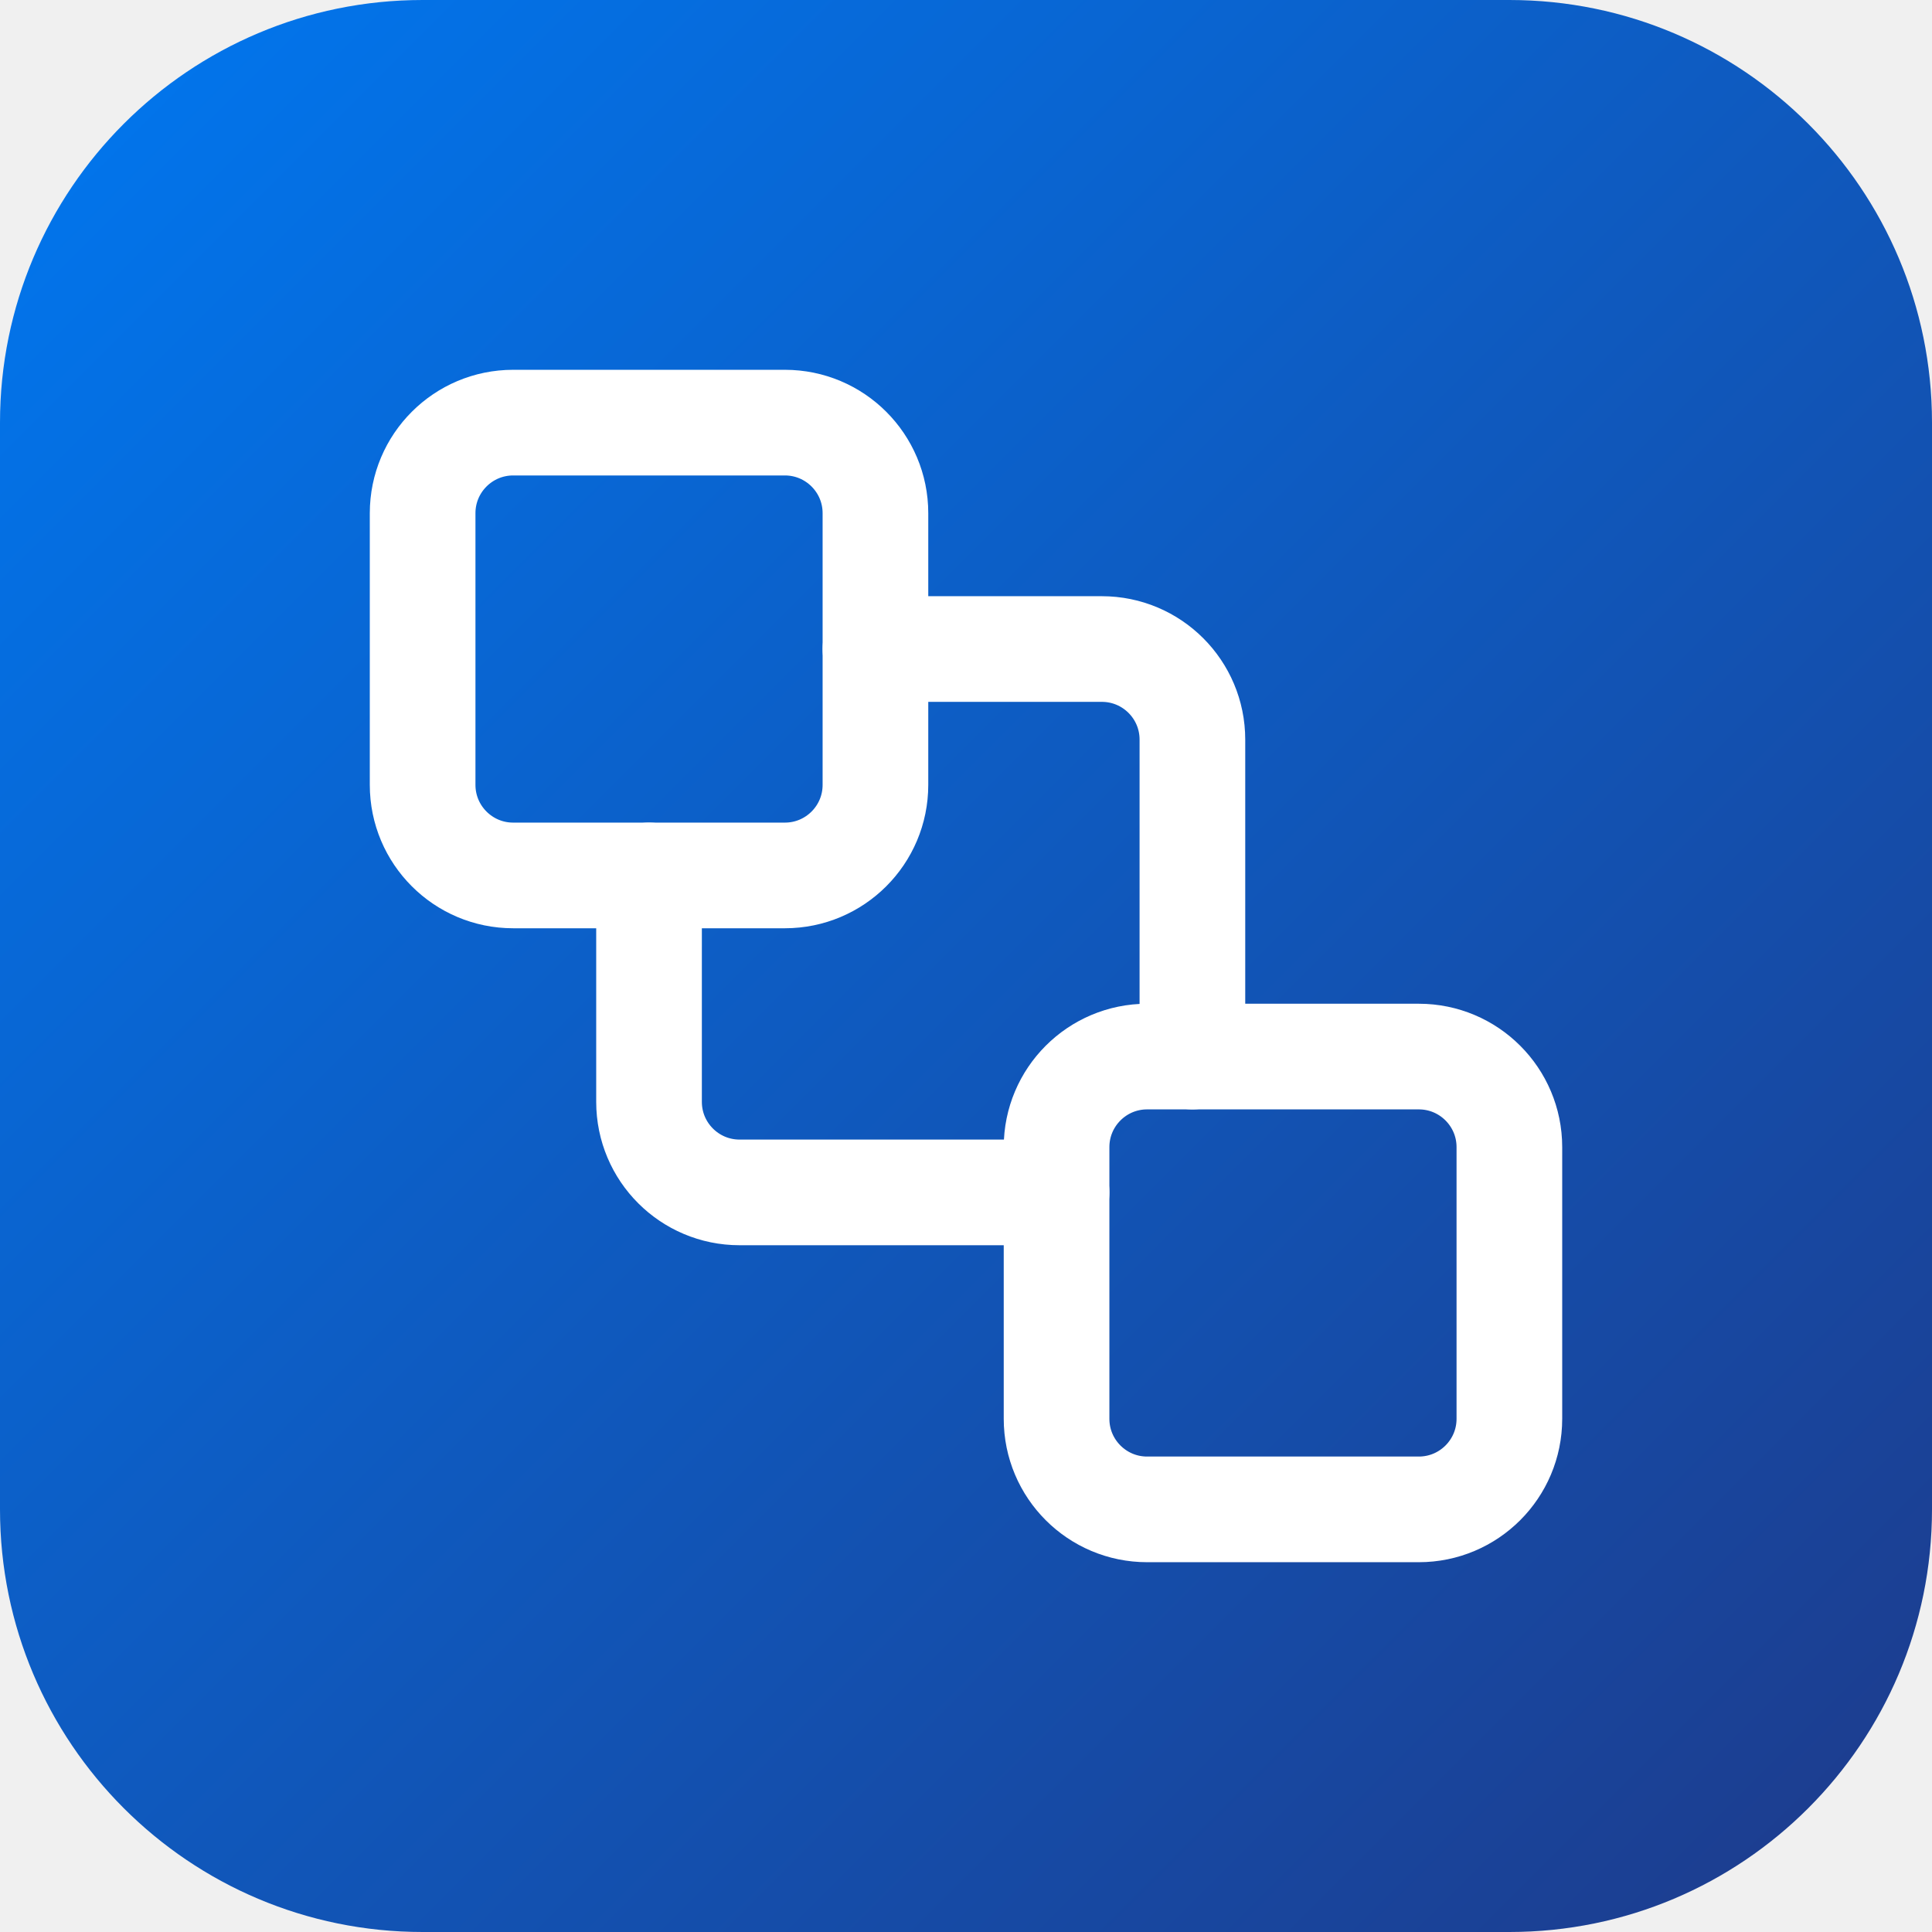
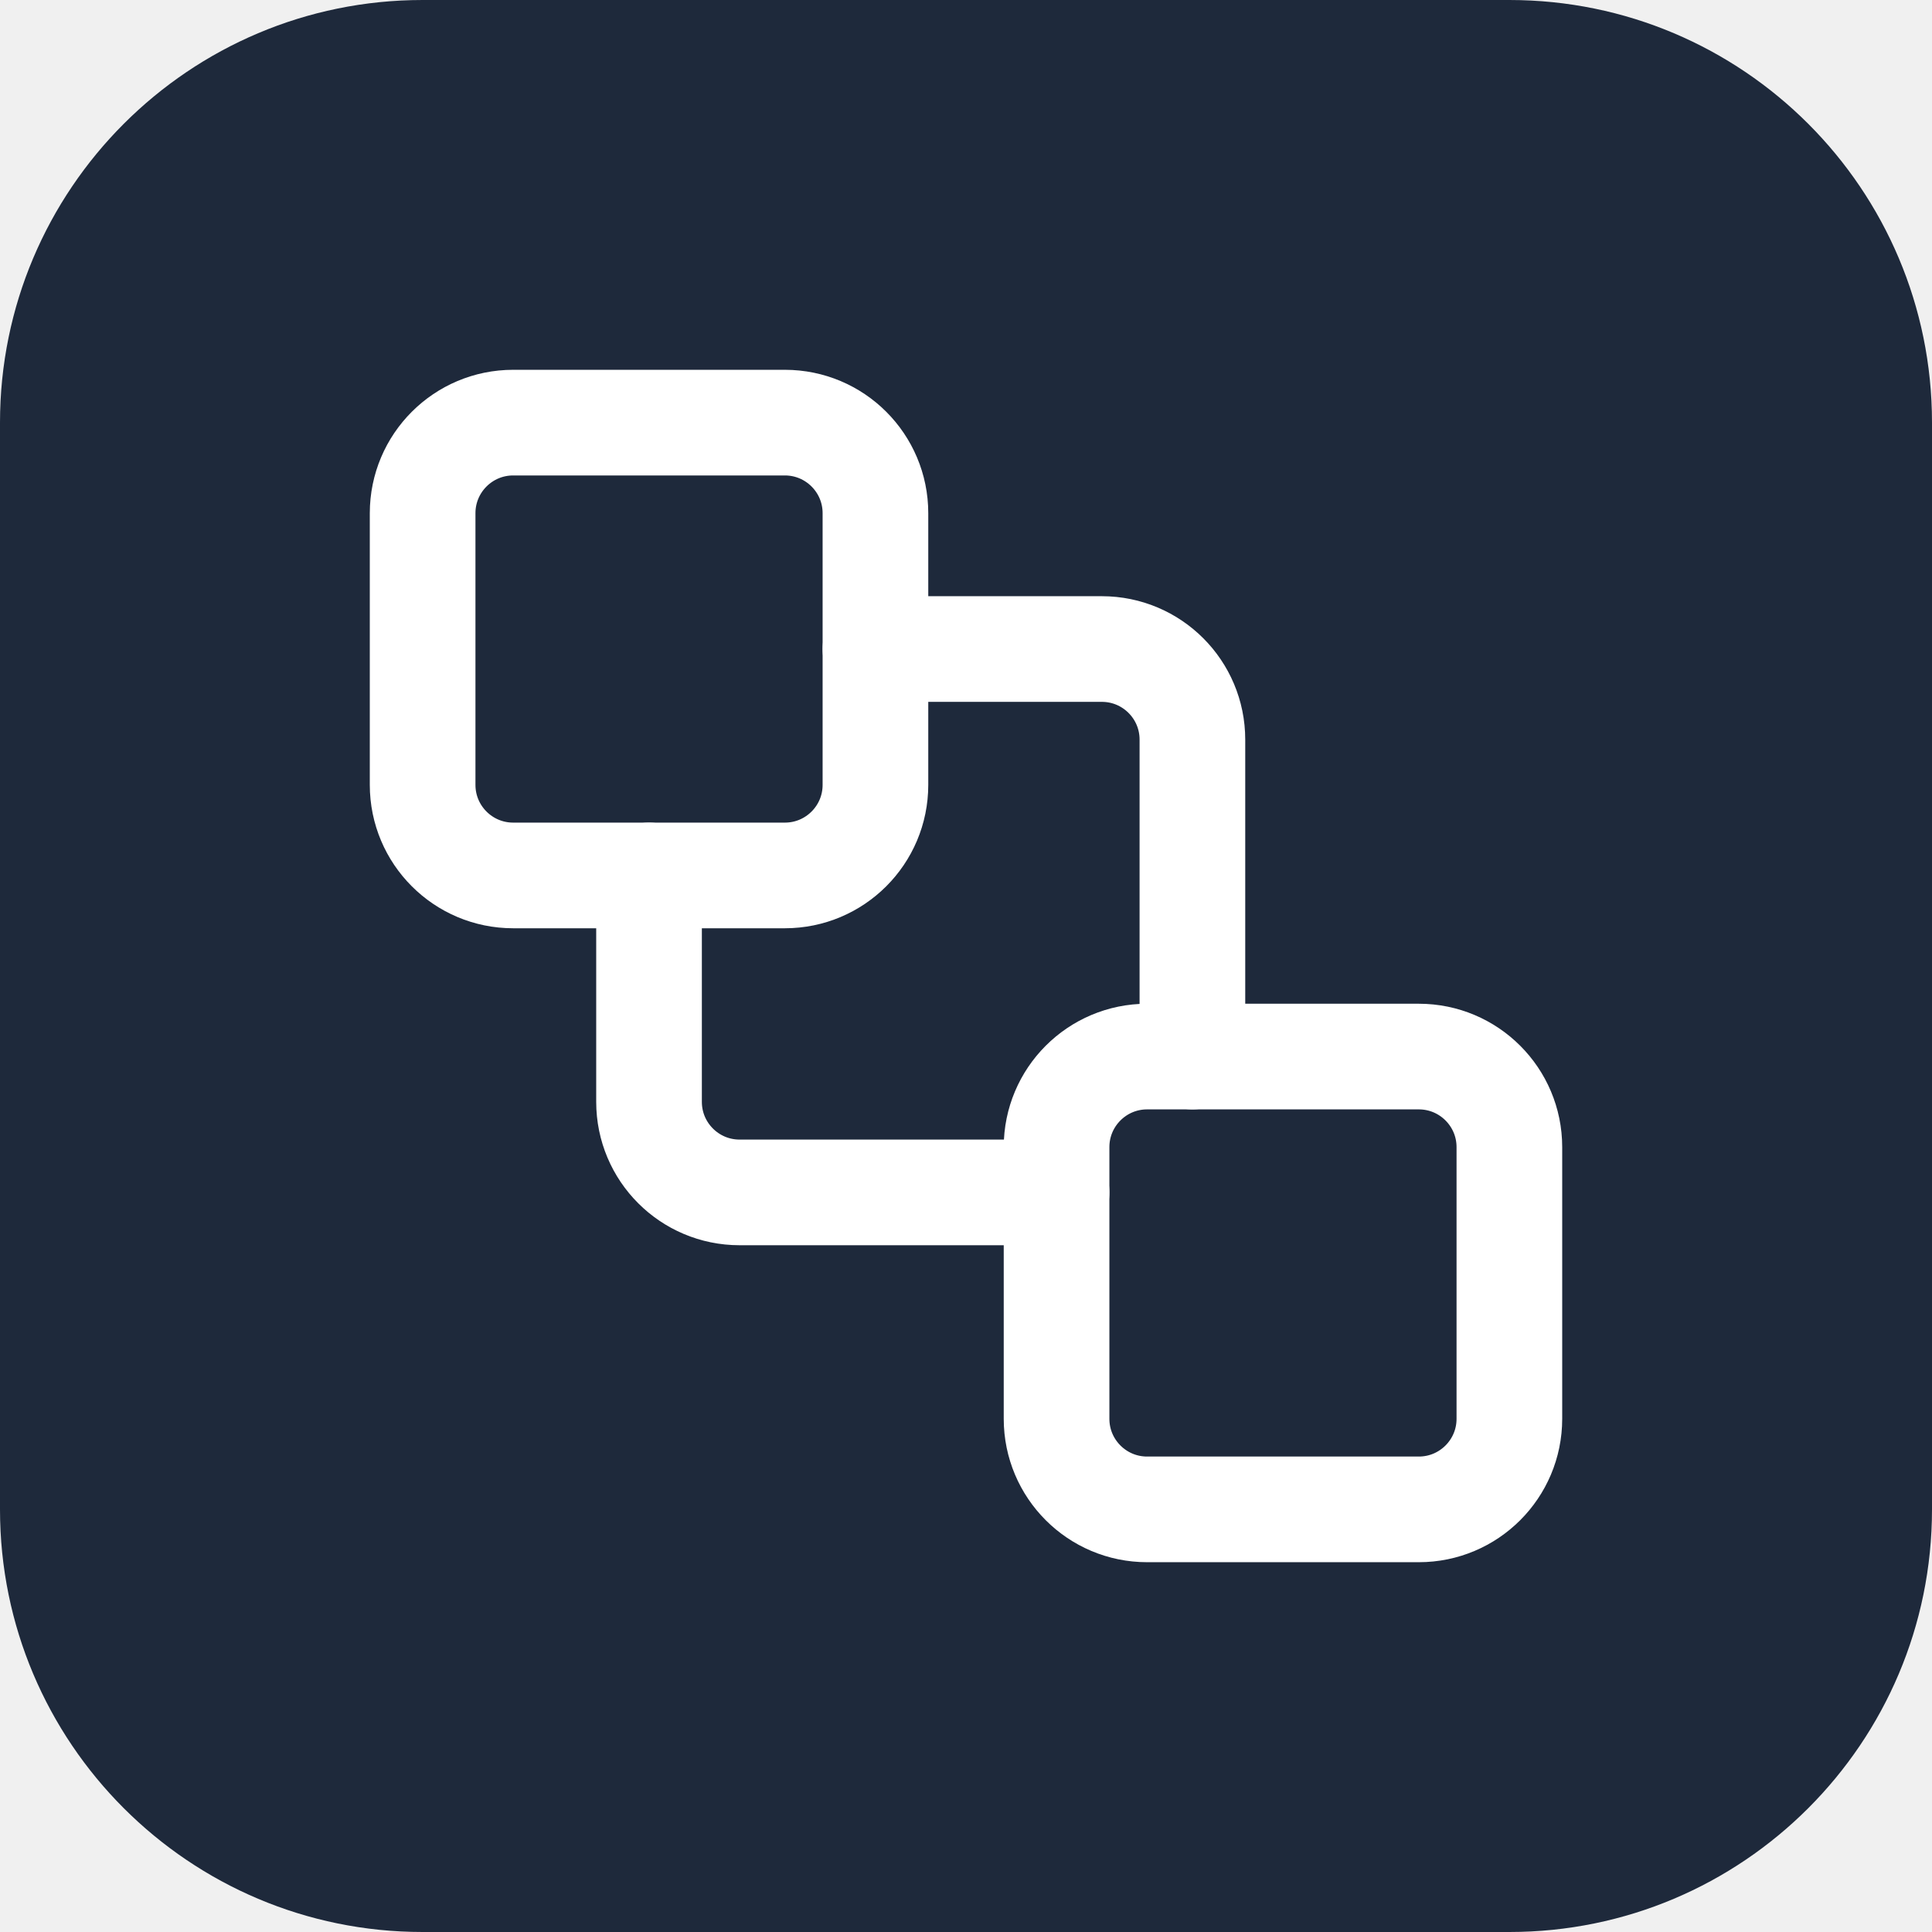
<svg xmlns="http://www.w3.org/2000/svg" width="128" height="128" viewBox="0 0 128 128">
-   <defs>
-     <linearGradient id="bg" x1="0" y1="0" x2="1" y2="1">
-       <stop offset="0" stop-color="#0078f1" />
-       <stop offset="1" stop-color="#1e3a8a" />
-     </linearGradient>
-   </defs>
-   <rect width="128" height="128" rx="28" fill="url(#bg)" />
+   <rect width="128" height="128" rx="28" fill="#1e293b" />
  <g fill="none" stroke="#ffffff" stroke-width="7" stroke-linecap="round" stroke-linejoin="round">
    <rect x="28" y="28" width="30" height="30" rx="6" />
    <rect x="70" y="70" width="30" height="30" rx="6" />
    <path d="M58 43h15a6 6 0 0 1 6 6v21" />
    <path d="M43 58v15a6 6 0 0 0 6 6h21" />
  </g>
</svg>
